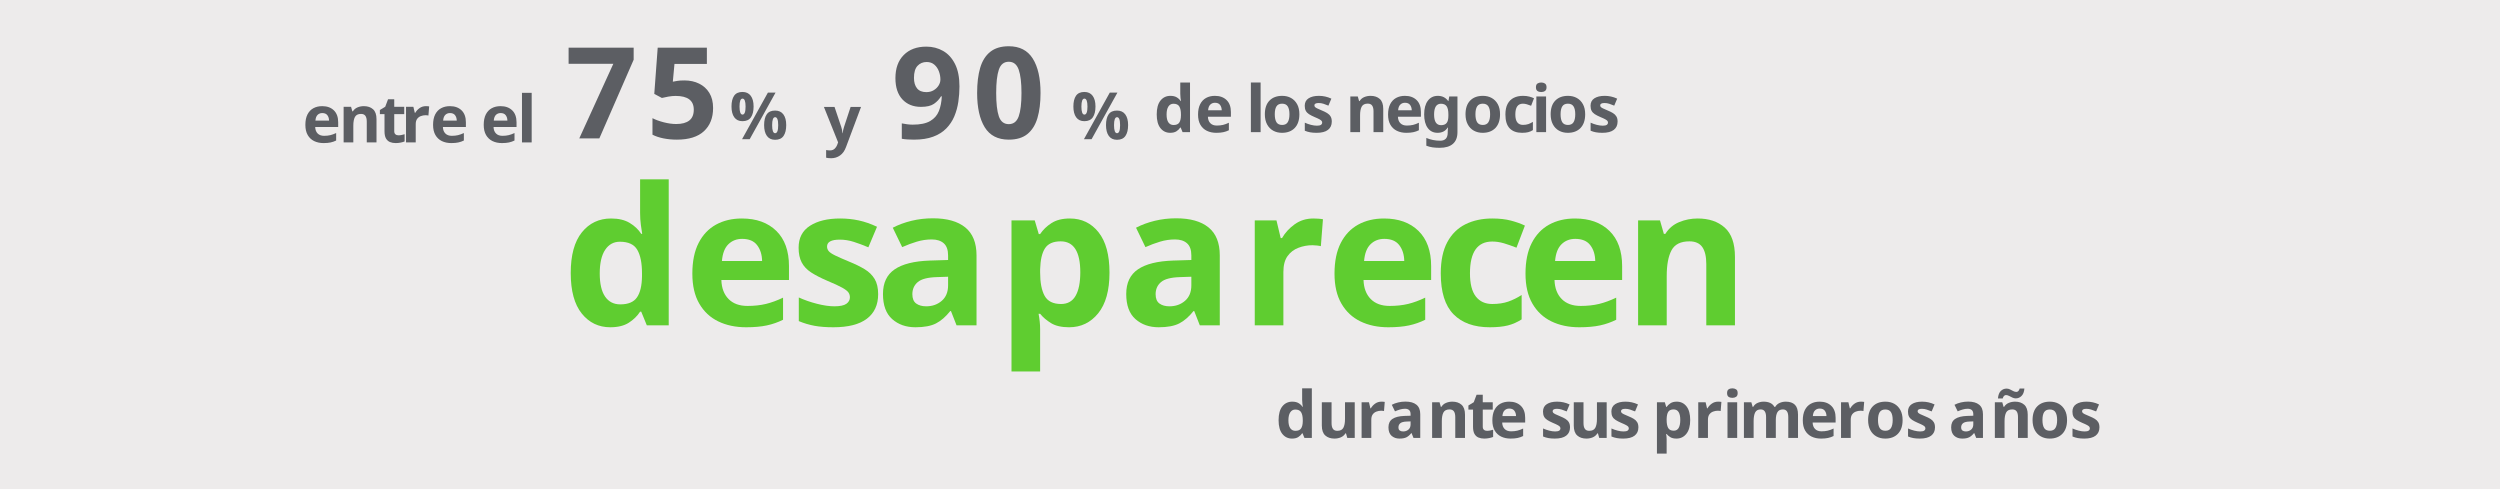
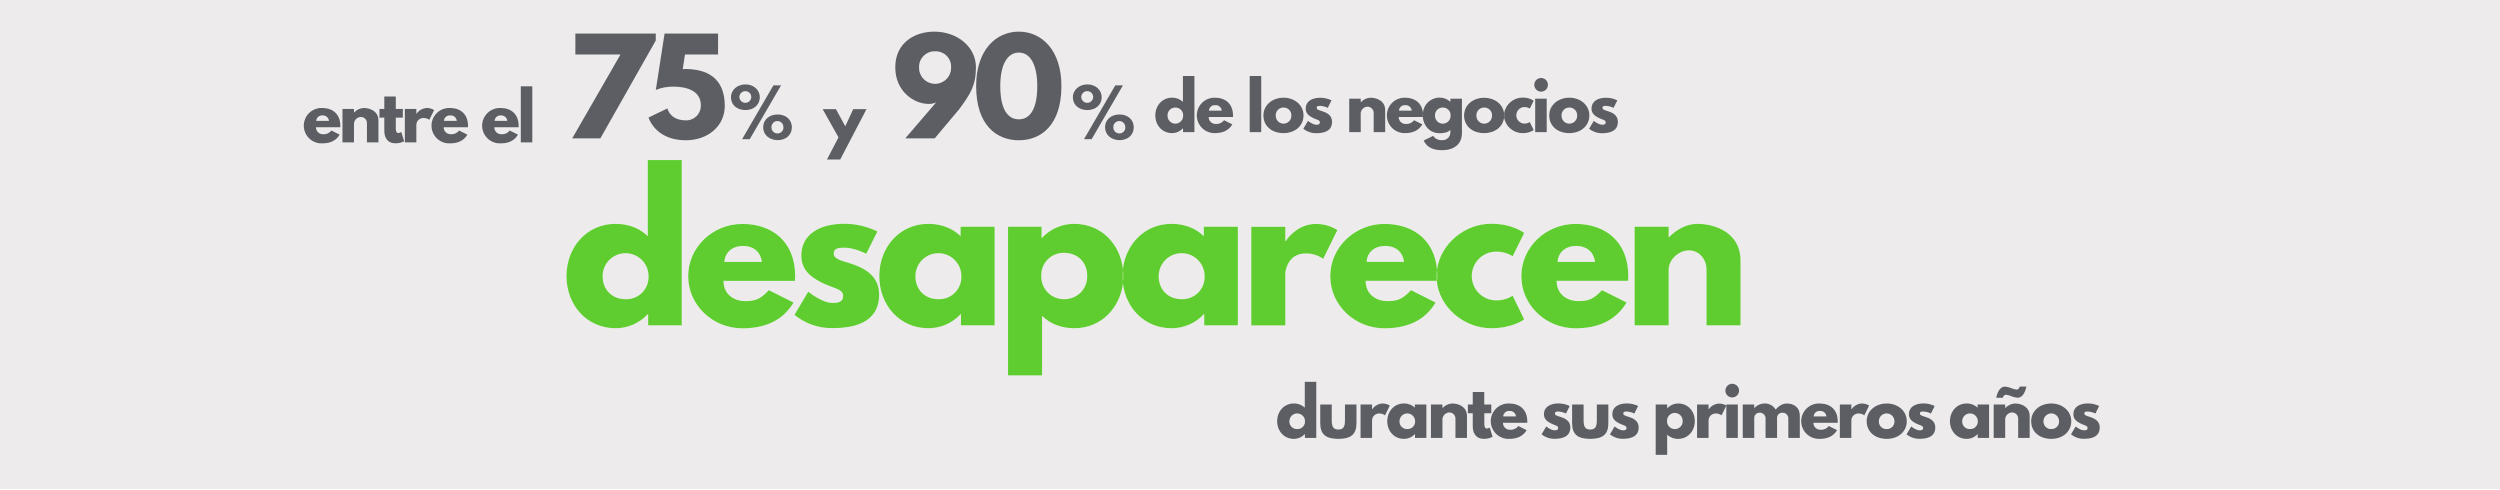
<svg xmlns="http://www.w3.org/2000/svg" width="1232.13" height="241.02" viewBox="0 0 1232.13 241.02">
  <defs>
-     <style>.cls-1{fill:#edebeb;}.cls-2{font-size:32.16px;}.cls-2,.cls-3,.cls-5,.cls-6{fill:#5c5e63;}.cls-2,.cls-3,.cls-4,.cls-5,.cls-6{font-family:LeagueSpartan-Bold, League Spartan;font-weight:700;}.cls-3{font-size:62.63px;}.cls-4{font-size:94.71px;fill:#5fcd30;}.cls-5{font-size:32.18px;}.cls-6{font-size:32.16px;}</style>
+     <style>.cls-1{fill:#edebeb;}.cls-2{fill:#5c5e63;}.cls-3{fill:#5fcd30;}</style>
  </defs>
  <g id="Capa_2" data-name="Capa 2">
    <g id="Capa_1-2" data-name="Capa 1">
-       <rect class="cls-1" width="1232.13" height="241.02" />
-       <text class="cls-2" transform="translate(149.05 70.19)">e</text>
-       <text class="cls-2" transform="translate(166.84 70.19)">n</text>
-       <text class="cls-2" transform="translate(186.49 70.19)">t</text>
-       <text class="cls-2" transform="translate(197.59 70.19)">r</text>
-       <text class="cls-2" transform="translate(211.99 70.19)">e</text>
-       <text class="cls-2" transform="translate(229.78 70.19)"> </text>
-       <text class="cls-2" transform="translate(236.95 70.19)">e</text>
-       <text class="cls-2" transform="translate(254.74 70.19)">l</text>
-       <text class="cls-2" transform="translate(262.68 70.19)"> </text>
-       <text class="cls-3" transform="translate(278.55 68.2)">7</text>
-       <text class="cls-3" transform="translate(318.51 68.2)">5</text>
-       <text class="cls-3" transform="translate(355.52 68.2)"> </text>
-       <text class="cls-3" transform="translate(369.49 68.2)"> </text>
-       <text class="cls-3" transform="translate(383.45 68.2)"> </text>
-       <text class="cls-3" transform="translate(397.42 68.2)"> </text>
-       <text class="cls-3" transform="translate(411.39 68.2)"> </text>
-       <text class="cls-3" transform="translate(425.35 68.2)"> </text>
-       <text class="cls-3" transform="translate(439.31 68.2)">9</text>
-       <text class="cls-3" transform="translate(479.33 68.2)">0</text>
-       <text class="cls-3" transform="translate(521.72 68.2)"> </text>
-       <text class="cls-4" transform="translate(277.02 160.34)">d</text>
-       <text class="cls-4" transform="translate(336.96 160.34)">e</text>
-       <text class="cls-4" transform="translate(389.33 160.34)">s</text>
-       <text class="cls-4" transform="translate(431.19 160.34)">a</text>
-       <text class="cls-4" transform="translate(491.13 160.34)">p</text>
-       <text class="cls-4" transform="translate(551.08 160.34)">a</text>
-       <text class="cls-4" transform="translate(611.02 160.34)">r</text>
-       <text class="cls-4" transform="translate(653.45 160.34)">e</text>
-       <text class="cls-4" transform="translate(705.82 160.34)">c</text>
-       <text class="cls-4" transform="translate(747.58 160.34)">e</text>
-       <text class="cls-4" transform="translate(799.95 160.34)">n</text>
-       <text class="cls-2" transform="translate(628.7 215.83)">d</text>
-       <text class="cls-2" transform="translate(649.06 215.83)">u</text>
-       <text class="cls-2" transform="translate(668.55 215.83)">r</text>
-       <text class="cls-2" transform="translate(682.96 215.83)">a</text>
-       <text class="cls-2" transform="translate(703.31 215.83)">n</text>
-       <text class="cls-2" transform="translate(722.97 215.83)">t</text>
-       <text class="cls-2" transform="translate(734.06 215.83)">e</text>
-       <text class="cls-2" transform="translate(751.85 215.83)"> </text>
-       <text class="cls-2" transform="translate(759.02 215.83)">s</text>
-       <text class="cls-2" transform="translate(773.23 215.83)">u</text>
-       <text class="cls-2" transform="translate(792.72 215.83)">s</text>
-       <text class="cls-2" transform="translate(806.94 215.83)"> </text>
-       <text class="cls-2" transform="translate(814.11 215.83)">p</text>
-       <text class="cls-2" transform="translate(834.47 215.83)">r</text>
-       <text class="cls-2" transform="translate(848.88 215.83)">i</text>
-       <text class="cls-2" transform="translate(856.98 215.83)">m</text>
-       <text class="cls-2" transform="translate(887.06 215.83)">e</text>
-       <text class="cls-2" transform="translate(904.84 215.83)">r</text>
-       <text class="cls-2" transform="translate(919.25 215.83)">o</text>
-       <text class="cls-2" transform="translate(938.9 215.83)">s</text>
-       <text class="cls-2" transform="translate(953.12 215.83)"> </text>
-       <text class="cls-2" transform="translate(960.29 215.83)">a</text>
-       <text class="cls-2" transform="translate(980.65 215.83)">ñ</text>
-       <text class="cls-2" transform="translate(1000.3 215.83)">o</text>
-       <text class="cls-2" transform="translate(1019.95 215.83)">s</text>
-       <text class="cls-5" transform="translate(568.64 65.13)">d</text>
-       <text class="cls-5" transform="translate(589.01 65.13)">e</text>
-       <text class="cls-5" transform="translate(606.81 65.13)"> </text>
-       <text class="cls-5" transform="translate(613.98 65.13)">l</text>
-       <text class="cls-5" transform="translate(621.93 65.13)">o</text>
-       <text class="cls-5" transform="translate(641.59 65.13)">s</text>
-       <text class="cls-5" transform="translate(655.82 65.13)"> </text>
-       <text class="cls-5" transform="translate(663 65.13)">n</text>
-       <text class="cls-5" transform="translate(682.66 65.13)">e</text>
-       <text class="cls-5" transform="translate(700.45 65.13)">g</text>
-       <text class="cls-5" transform="translate(720.83 65.13)">o</text>
-       <text class="cls-5" transform="translate(740.49 65.13)">c</text>
-       <text class="cls-5" transform="translate(754.68 65.13)">i</text>
-       <text class="cls-5" transform="translate(762.79 65.13)">o</text>
-       <text class="cls-5" transform="translate(782.45 65.13)">s</text>
-       <text class="cls-6" transform="translate(359.52 68.6)">%</text>
-       <text class="cls-6" transform="translate(389.45 68.6)"> </text>
-       <text class="cls-6" transform="translate(528.02 68.6)">%</text>
-       <text class="cls-6" transform="translate(557.95 68.6)"> </text>
-       <text class="cls-6" transform="translate(406.07 70.27)">y</text>
+       <path class="cls-1" d="M222,56.91a2.84,2.84,0,0,0-3.15,2.67h6.27A2.93,2.93,0,0,0,222,56.91Z" />
+       <path class="cls-1" d="M744,202.55a2.84,2.84,0,0,0-3.15,2.67h6.27A2.93,2.93,0,0,0,744,202.55Z" />
+       <path class="cls-1" d="M776.94,121.22c-5.78,0-9,3.41-9.28,7.86h18.47C785.37,124,781.87,121.22,776.94,121.22Z" />
+       <path class="cls-1" d="M682.81,121.22c-5.78,0-9,3.41-9.28,7.86H692C691.24,124,687.74,121.22,682.81,121.22Z" />
+       <path class="cls-1" d="M825.43,203.7a3.71,3.71,0,0,0-3.83,3.86,3.85,3.85,0,1,0,7.69,0A3.68,3.68,0,0,0,825.43,203.7Z" />
+       <path class="cls-1" d="M159,56.91a2.84,2.84,0,0,0-3.15,2.67h6.27A2.93,2.93,0,0,0,159,56.91Z" />
+       <path class="cls-1" d="M367.37,50.84a2.81,2.81,0,0,0,2.89-2.92,2.88,2.88,0,0,0-2.89-3,2.92,2.92,0,0,0-3,3A2.81,2.81,0,0,0,367.37,50.84Z" />
+       <path class="cls-1" d="M582.43,124.63a11.13,11.13,0,0,0-11.37,11.46c0,6.63,4.55,11.37,11.37,11.37a10.93,10.93,0,0,0,11.27-11.37A11.11,11.11,0,0,0,582.43,124.63Z" />
+       <path class="cls-1" d="M524.47,124.63A10.92,10.92,0,0,0,513.2,136a11.32,11.32,0,1,0,22.63,0C535.83,129.37,531.29,124.63,524.47,124.63Z" />
+       <path class="cls-1" d="M462.54,124.63a11.13,11.13,0,0,0-11.37,11.46c0,6.63,4.55,11.37,11.37,11.37a10.93,10.93,0,0,0,11.27-11.37A11.11,11.11,0,0,0,462.54,124.63Z" />
+       <path class="cls-1" d="M380.27,62.75a2.92,2.92,0,0,0,3,3,2.89,2.89,0,0,0,2.89-3,2.93,2.93,0,1,0-5.85,0Z" />
+       <path class="cls-1" d="M366.32,121.22c-5.78,0-9,3.41-9.28,7.86h18.47C374.75,124,371.25,121.22,366.32,121.22Z" />
+       <path class="cls-1" d="M308.37,124.63A11.13,11.13,0,0,0,297,136.09c0,6.63,4.55,11.37,11.37,11.37a10.93,10.93,0,0,0,11.27-11.37A11.11,11.11,0,0,0,308.37,124.63Z" />
+       <path class="cls-1" d="M693.61,203.7a3.78,3.78,0,0,0-3.86,3.9,3.84,3.84,0,1,0,7.68,0A3.77,3.77,0,0,0,693.61,203.7Z" />
+       <path class="cls-1" d="M639.35,203.7a3.78,3.78,0,0,0-3.86,3.9,3.84,3.84,0,1,0,7.68,0A3.77,3.77,0,0,0,639.35,203.7Z" />
+       <path class="cls-1" d="M246.92,56.91a2.84,2.84,0,0,0-3.15,2.67H250A2.93,2.93,0,0,0,246.92,56.91Z" />
+       <path class="cls-1" d="M535.87,50.84a2.81,2.81,0,0,0,2.89-2.92,2.88,2.88,0,0,0-2.89-3,2.92,2.92,0,0,0-3,3A2.81,2.81,0,0,0,535.87,50.84Z" />
+       <path class="cls-1" d="M579.29,60.75a3.71,3.71,0,0,0,3.83-3.86,3.85,3.85,0,1,0-7.69,0A3.69,3.69,0,0,0,579.29,60.75Z" />
+       <path class="cls-1" d="M632.58,60.75a3.71,3.71,0,0,0,3.83-3.86,3.85,3.85,0,1,0-7.69,0A3.68,3.68,0,0,0,632.58,60.75Z" />
+       <path class="cls-1" d="M929.9,203.7a3.78,3.78,0,0,0-3.86,3.9,3.84,3.84,0,1,0,7.68,0A3.77,3.77,0,0,0,929.9,203.7Z" />
+       <path class="cls-1" d="M692.64,51.84a2.85,2.85,0,0,0-3.16,2.67h6.28A2.93,2.93,0,0,0,692.64,51.84Z" />
+       <path class="cls-1" d="M599,51.84a2.85,2.85,0,0,0-3.16,2.67h6.28A2.93,2.93,0,0,0,599,51.84Z" />
+       <path class="cls-1" d="M970.94,203.7a3.78,3.78,0,0,0-3.86,3.9,3.84,3.84,0,1,0,7.68,0A3.77,3.77,0,0,0,970.94,203.7Z" />
+       <path class="cls-1" d="M773.44,60.75a3.71,3.71,0,0,0,3.83-3.86,3.85,3.85,0,1,0-7.69,0A3.69,3.69,0,0,0,773.44,60.75Z" />
+       <path class="cls-1" d="M1011,203.7a3.78,3.78,0,0,0-3.86,3.9,3.84,3.84,0,1,0,7.68,0A3.77,3.77,0,0,0,1011,203.7Z" />
+       <path class="cls-1" d="M711.1,60.75a3.71,3.71,0,0,0,3.83-3.86,3.85,3.85,0,1,0-7.69,0A3.69,3.69,0,0,0,711.1,60.75Z" />
+       <path class="cls-1" d="M0,0V241H1232.13V0ZM988.21,190.52a11.91,11.91,0,0,1,3.34.86A6.71,6.71,0,0,0,994,192c1,0,1.45-1.48,1.45-1.48h3.25s-.84,5.53-4.38,5.53a11.8,11.8,0,0,1-3.34-.87,6.8,6.8,0,0,0-2.45-.61c-1,0-1.45,1.48-1.45,1.48h-3.25S984.67,190.52,988.21,190.52ZM791.56,48.14a12.58,12.58,0,0,1,5.53,1.29l-1.86,3.73a9.36,9.36,0,0,0-3.67-1c-1.26,0-1.77.22-1.77,1s1.16,1.12,2.57,1.57c2.19.68,5,1.9,5,5.28,0,4.86-4.44,5.63-7.82,5.63a9.87,9.87,0,0,1-6.37-2.22l2.32-3.89s2.25,1.9,4.08,1.9c.81,0,1.77-.1,1.77-1.19s-1.8-1.29-3.66-2.26c-1.68-.87-3.35-2-3.35-4.5C784.35,50.07,787.21,48.14,791.56,48.14Zm-18.09,0c5.47,0,9.85,3.6,9.85,8.75s-4.15,8.72-9.85,8.72c-6,0-9.94-3.63-9.94-8.72S767.91,48.14,773.47,48.14Zm-13.93-9.72a3.38,3.38,0,1,1-3.38,3.38A3.38,3.38,0,0,1,759.54,38.42Zm2.77,10.2V65.13h-5.7V48.62Zm-30.8-.48c5.11,0,9.27,3.14,9.79,7.75a9.21,9.21,0,0,1,9.07-7.75,9.06,9.06,0,0,1,5.53,1.54L754,53.58a5,5,0,0,0-2.76-.78,4.08,4.08,0,0,0,0,8.15,5,5,0,0,0,2.76-.78l1.93,4a9.3,9.3,0,0,1-5.53,1.48,9.18,9.18,0,0,1-9.07-7.69c-.52,4.54-4.48,7.69-9.79,7.69-6,0-9.94-3.63-9.94-8.72S726,48.14,731.51,48.14Zm-39,0c4.68,0,8.31,2.56,8.8,7.58a8.18,8.18,0,0,1,8.13-7.58,7.59,7.59,0,0,1,5.31,2h.09V48.62h5.7v17c0,5.54-4.09,8.4-9.72,8.4-3.44,0-7.4-.77-9.14-4.8l4.67-2.28A5,5,0,0,0,710.78,69a3.8,3.8,0,0,0,4-3.86V63.94c-1.22,1.35-3.15,1.67-5.4,1.67-4.57,0-7.84-3.48-8.18-8h-11.9a3.38,3.38,0,0,0,3.57,3.42,4.55,4.55,0,0,0,4-1.84L701,61.3c-1.87,3.12-4.9,4.31-8.57,4.31a8.74,8.74,0,1,1,0-17.47Zm-27.54.48h5.7v1.74h.06a6.83,6.83,0,0,1,4.73-2.22c3,0,7.24,1.51,7.24,6.11V65.13H677V55.8a3.06,3.06,0,0,0-3-3.22,3.51,3.51,0,0,0-3.38,3.22v9.33h-5.7Zm-14.23-.48a12.58,12.58,0,0,1,5.53,1.29l-1.86,3.73a9.36,9.36,0,0,0-3.67-1c-1.26,0-1.77.22-1.77,1s1.16,1.12,2.57,1.57c2.19.68,5,1.9,5,5.28,0,4.86-4.44,5.63-7.82,5.63a9.87,9.87,0,0,1-6.37-2.22l2.32-3.89s2.25,1.9,4.08,1.9c.81,0,1.77-.1,1.77-1.19s-1.8-1.29-3.66-2.26c-1.68-.87-3.35-2-3.35-4.5C643.49,50.07,646.35,48.14,650.7,48.14Zm-18.09,0c5.47,0,9.85,3.6,9.85,8.75s-4.15,8.72-9.85,8.72c-6,0-9.94-3.63-9.94-8.72S627.05,48.14,632.61,48.14Zm-33.78,0c5,0,8.84,3,8.84,8.75a6.27,6.27,0,0,1,0,.77h-12a3.37,3.37,0,0,0,3.57,3.42,4.55,4.55,0,0,0,4-1.84l4.11,2.06c-1.86,3.12-4.89,4.31-8.55,4.31a8.74,8.74,0,1,1,0-17.47Zm-21.24,0A7.49,7.49,0,0,1,583,50.2V37.45h5.7V65.13h-5.63V63.26H583a7.27,7.27,0,0,1-5.4,2.35c-4.83,0-8.21-3.89-8.21-8.72S572.76,48.14,577.59,48.14ZM558.83,62.75c0,3.73-3.12,6.33-7,6.33s-7.17-2.6-7.17-6.33,2.83-6.34,7.17-6.34C555.91,56.41,558.83,59.08,558.83,62.75Zm-5.37-20.69L538,68.6h-3.79l15.44-26.54Zm-17.53-.48c3.93,0,7.05,2.61,7.05,6.34s-2.93,6.33-7.05,6.33c-4.34,0-7.17-2.67-7.17-6.33S531.88,41.58,535.93,41.58Zm-33.8-26c11.09,0,21,8.9,21,26.81,0,19.17-9.89,26.75-21,26.75s-21.05-7.58-21.05-26.75C481.08,24.48,491,15.58,502.13,15.58Zm-41.77,0c11.58,0,20.6,7.65,20.6,17.54,0,9.09-2.75,13.28-8.14,20.61L460.67,68.2H446.14l15.22-17.73a7.94,7.94,0,0,1-3.7.76c-7.08,0-16.47-6.08-16.47-18.11C441.19,20.91,451,15.58,460.36,15.58ZM412,53.77l4.6,8.46,3.92-8.46h6.56l-13,24.86h-6.56l5.69-10.93-7.81-13.93Zm-21.66,9c0,3.73-3.12,6.33-7,6.33s-7.17-2.6-7.17-6.33,2.83-6.34,7.17-6.34C387.41,56.41,390.33,59.08,390.33,62.75ZM385,42.06,369.52,68.6h-3.79l15.44-26.54Zm-17.53-.48c3.93,0,7.05,2.61,7.05,6.34s-2.93,6.33-7.05,6.33c-4.34,0-7.17-2.67-7.17-6.33S363.38,41.58,367.43,41.58ZM283.56,26.86V16.52h39.65V20L295.9,68.2H282L305.8,26.86ZM167.67,62.73h-12a3.37,3.37,0,0,0,3.57,3.41,4.53,4.53,0,0,0,4-1.84l4.12,2.06c-1.87,3.12-4.89,4.31-8.56,4.31a8.74,8.74,0,1,1,0-17.46c5,0,8.85,3,8.85,8.75A4.84,4.84,0,0,1,167.67,62.73Zm18.82,7.46H180.8V60.86a3,3,0,0,0-3-3.21,3.51,3.51,0,0,0-3.38,3.21v9.33h-5.69V53.69h5.69v1.74h.07a6.79,6.79,0,0,1,4.73-2.22c3,0,7.23,1.51,7.23,6.11Zm8.52.48c-4.53,0-5.62-3.37-5.62-6.3V58H187V53.69h2.39V47.55h5.69v6.14h3.47V58h-3.47v5.24c0,1.55.38,2.29,1.29,2.29a2.69,2.69,0,0,0,1.41-.52l1.42,4.6A9.47,9.47,0,0,1,195,70.67Zm13.58-12.51a3.43,3.43,0,0,0-3.38,3.35v8.68h-5.69V53.69h5.69v2.38h.07a6.46,6.46,0,0,1,5.05-2.86,6.83,6.83,0,0,1,3.6,1l-2.38,4.82A4.8,4.8,0,0,0,208.59,58.16Zm22,4.57h-12a3.37,3.37,0,0,0,3.57,3.41,4.53,4.53,0,0,0,4-1.84l4.12,2.06c-1.87,3.12-4.89,4.31-8.56,4.31a8.74,8.74,0,1,1,0-17.46c5,0,8.85,3,8.85,8.75A4.84,4.84,0,0,1,230.61,62.73Zm25,0h-12a3.37,3.37,0,0,0,3.57,3.41,4.53,4.53,0,0,0,4-1.84l4.12,2.06c-1.87,3.12-4.89,4.31-8.56,4.31a8.74,8.74,0,1,1,0-17.46c5,0,8.85,3,8.85,8.75A4.84,4.84,0,0,1,255.57,62.73Zm6.79,7.46h-5.69V42.53h5.69ZM336,160.34H319.45v-5.49h-.19a21.54,21.54,0,0,1-15.91,6.91c-14.21,0-24.15-11.46-24.15-25.67s9.94-25.76,24.15-25.76c6.53,0,11.93,2.18,15.91,6.06V78.89H336ZM319.64,57.93,329,53.42c.94,3.19,3.7,5.89,9.08,5.89a7.21,7.21,0,0,0,7.39-7.52c0-6.83-6.7-9.08-13.4-9.08a22.18,22.18,0,0,0-8.83,1.62l4.32-27.81H353.9V26.86H337.61l-1.12,7.2c.44,0,.94-.06,1.44-.06,9.77.06,19.29,3.82,19.29,18.17,0,9.89-8.08,17-19.17,17S321.58,63.19,319.64,57.93Zm46.21,103.83c-14.68,0-26.71-11.55-26.71-25.67s12-25.76,26.71-25.76,26,8.72,26,25.76a18.49,18.49,0,0,1-.09,2.28H356.57c0,7.48,6.25,10,10.51,10,5.4,0,7.76-1,11.84-5.4L391,149.07C385.55,158.26,376.64,161.76,365.85,161.76Zm44.41,0a29.08,29.08,0,0,1-18.75-6.53l6.82-11.46s6.63,5.58,12,5.58c2.36,0,5.2-.28,5.2-3.5,0-3.51-5.3-3.79-10.79-6.63-4.93-2.56-9.85-6-9.85-13.26,0-9.95,8.43-15.63,21.21-15.63a37.06,37.06,0,0,1,16.29,3.79l-5.49,11s-5.68-3-10.8-3c-3.69,0-5.21.66-5.21,2.93,0,2.56,3.41,3.32,7.58,4.64,6.44,2,14.78,5.59,14.78,15.54C433.28,159.49,420.21,161.76,410.26,161.76Zm79.94-1.42H473.62v-5.49h-.19a21.54,21.54,0,0,1-15.91,6.91c-14.21,0-24.15-11.46-24.15-25.67s9.94-25.76,24.15-25.76c6.53,0,11.93,2.18,15.91,6.06v-4.64H490.2Zm119.89,0H593.51v-5.49h-.19a21.54,21.54,0,0,1-15.91,6.91c-13.1,0-22.57-9.75-24-22.4-1.43,12.62-10.88,22.4-24,22.4-6.54,0-11.94-2.18-15.91-6.06V185H496.81V111.75h16.58v5.5h.19a21.51,21.51,0,0,1,15.91-6.92c13.1,0,22.57,9.75,24,22.41,1.44-12.63,10.89-22.41,24-22.41,6.53,0,11.93,2.18,15.91,6.06v-4.64h16.77Zm5.82-122.89h5.7V65.13h-5.7Zm.79,74.3h16.77v7h.19s5.3-8.43,14.87-8.43a20.09,20.09,0,0,1,10.6,3l-7,14.21a14.18,14.18,0,0,0-8.72-2.65c-8.71,0-9.94,8.62-9.94,9.85v25.57H616.7Zm32,104.08h-5.63V214h-.06a7.31,7.31,0,0,1-5.41,2.35c-4.82,0-8.2-3.89-8.2-8.71s3.38-8.75,8.2-8.75a7.51,7.51,0,0,1,5.41,2.06V188.17h5.69Zm19.81-7.27c0,5.53-2.76,7.75-8.94,7.75s-8.94-2.22-8.94-7.75v-9.23h5.69v7.85c0,3.25.87,4.5,3.25,4.5s3.25-1.25,3.25-4.5v-7.85h5.69Zm11-4.76a3.43,3.43,0,0,0-3.38,3.35v8.68h-5.69v-16.5h5.69v2.38h.07a6.46,6.46,0,0,1,5-2.86,6.83,6.83,0,0,1,3.6,1l-2.38,4.82A4.8,4.8,0,0,0,679.55,203.8Zm23.45,12h-5.63V214h-.06a7.31,7.31,0,0,1-5.41,2.35c-4.82,0-8.2-3.89-8.2-8.71s3.38-8.75,8.2-8.75a7.51,7.51,0,0,1,5.41,2.06v-1.58H703Zm-20.66-54.07c-14.68,0-26.71-11.55-26.71-25.67s12-25.76,26.71-25.76c13.81,0,24.56,7.62,25.9,22.54,1.79-12.73,13.66-22.54,26.66-22.54,10.79,0,16.29,4.55,16.29,4.55l-5.69,11.46a14.77,14.77,0,0,0-8.14-2.27,12,12,0,0,0,0,24,14.72,14.72,0,0,0,8.14-2.28l5.69,11.65s-5.5,4.36-16.29,4.36c-13.3,0-25.56-10.22-26.79-23.39H673.06c0,7.48,6.25,10,10.51,10,5.4,0,7.76-1,11.84-5.4l12.12,6.06C702,158.26,693.13,161.76,682.34,161.76ZM723,215.83h-5.69V206.5a3,3,0,0,0-3-3.21,3.51,3.51,0,0,0-3.38,3.21v9.33h-5.69v-16.5h5.69v1.74H711a6.79,6.79,0,0,1,4.73-2.22c3,0,7.23,1.51,7.23,6.11Zm8.53.48c-4.53,0-5.62-3.37-5.62-6.3v-6.34h-2.39v-4.34h2.39v-6.14h5.69v6.14H735v4.34h-3.47v5.24c0,1.55.38,2.29,1.28,2.29a2.7,2.7,0,0,0,1.42-.52l1.42,4.6A9.47,9.47,0,0,1,731.49,216.31Zm21.19-7.94h-12a3.37,3.37,0,0,0,3.57,3.41,4.53,4.53,0,0,0,4-1.84l4.12,2.06c-1.87,3.12-4.89,4.31-8.56,4.31a8.74,8.74,0,1,1,0-17.46c5,0,8.85,3,8.85,8.75A4.84,4.84,0,0,1,752.68,208.37Zm-2.92-72.28c0-14.2,12-25.76,26.71-25.76s26,8.72,26,25.76a18.49,18.49,0,0,1-.09,2.28H767.19c0,7.48,6.25,10,10.51,10,5.4,0,7.76-1,11.84-5.4l12.12,6.06c-5.49,9.19-14.4,12.69-25.19,12.69C761.79,161.76,749.76,150.21,749.76,136.09Zm16.37,80.22a9.87,9.87,0,0,1-6.37-2.22l2.32-3.89s2.25,1.9,4.08,1.9c.8,0,1.77-.1,1.77-1.19s-1.8-1.29-3.67-2.25c-1.67-.87-3.34-2-3.34-4.51,0-3.37,2.86-5.3,7.2-5.3a12.67,12.67,0,0,1,5.54,1.28l-1.87,3.73a9.29,9.29,0,0,0-3.67-1c-1.25,0-1.77.23-1.77,1s1.16,1.13,2.58,1.58c2.18.67,5,1.9,5,5.27C774,215.54,769.51,216.31,766.13,216.31Zm26.59-7.75c0,5.53-2.76,7.75-8.94,7.75s-8.94-2.22-8.94-7.75v-9.23h5.69v7.85c0,3.25.87,4.5,3.25,4.5s3.25-1.25,3.25-4.5v-7.85h5.69Zm7.11,7.75a9.87,9.87,0,0,1-6.37-2.22l2.32-3.89s2.25,1.9,4.08,1.9c.81,0,1.77-.1,1.77-1.19s-1.8-1.29-3.67-2.25c-1.67-.87-3.34-2-3.34-4.51,0-3.37,2.86-5.3,7.2-5.3a12.67,12.67,0,0,1,5.54,1.28l-1.87,3.73a9.29,9.29,0,0,0-3.67-1c-1.25,0-1.77.23-1.77,1s1.16,1.13,2.58,1.58c2.18.67,5,1.9,5,5.27C807.64,215.54,803.21,216.31,799.83,216.31Zm27.31,0a7.51,7.51,0,0,1-5.41-2.06v9.94H816V199.33h5.63v1.86h.06a7.34,7.34,0,0,1,5.41-2.34c4.82,0,8.2,3.89,8.2,8.71S832,216.31,827.14,216.31Zm29.36-.48h-5.69v-16l-2.38,4.82a4.8,4.8,0,0,0-3-.9,3.43,3.43,0,0,0-3.38,3.35v8.68H836.4v-16.5h5.69v2.38h.07a6.46,6.46,0,0,1,5.05-2.86,6.83,6.83,0,0,1,3.6,1v-.55h5.69Zm-2.76-19.94a3.38,3.38,0,1,1,3.37-3.38A3.38,3.38,0,0,1,853.74,195.89Zm4.08-35.55H841.05V132.87c0-4.83-3.31-9.47-8.71-9.47-5,0-9.94,4.64-9.94,9.47v27.47H805.63V111.75H822.4v5.12h.19c3.78-3.79,8.62-6.54,13.92-6.54,8.9,0,21.31,4.45,21.31,18Zm29.23,55.49h-5.69V206.5a2.78,2.78,0,0,0-2.89-3.09,2.53,2.53,0,0,0-2.64,2.58v9.84h-5.69V206.5a2.79,2.79,0,0,0-2.9-3.09,2.56,2.56,0,0,0-2.64,2.77v9.65h-5.69v-16.5h5.69v1.74h.07a6.79,6.79,0,0,1,4.73-2.22,6.21,6.21,0,0,1,5.75,3c1.74-2.09,3.67-3,5.47-3,3,0,6.43,1.51,6.43,6.11Zm18.63-7.46h-12a3.37,3.37,0,0,0,3.57,3.41,4.53,4.53,0,0,0,4-1.84l4.12,2.06c-1.87,3.12-4.89,4.31-8.56,4.31a8.74,8.74,0,1,1,0-17.46c5,0,8.85,3,8.85,8.75A4.84,4.84,0,0,1,905.68,208.37Zm10.16-4.57a3.43,3.43,0,0,0-3.38,3.35v8.68h-5.69v-16.5h5.69v2.38h.07a6.46,6.46,0,0,1,5.05-2.86,6.83,6.83,0,0,1,3.6,1l-2.38,4.82A4.8,4.8,0,0,0,915.84,203.8Zm14.09,12.51c-5.95,0-9.94-3.63-9.94-8.71s4.37-8.75,9.94-8.75,9.84,3.6,9.84,8.75S935.62,216.31,929.93,216.31Zm16.08,0a9.87,9.87,0,0,1-6.37-2.22L942,210.2s2.25,1.9,4.08,1.9c.8,0,1.77-.1,1.77-1.19s-1.8-1.29-3.67-2.25c-1.67-.87-3.34-2-3.34-4.51,0-3.37,2.86-5.3,7.2-5.3a12.67,12.67,0,0,1,5.54,1.28l-1.87,3.73a9.29,9.29,0,0,0-3.67-1c-1.25,0-1.77.23-1.77,1s1.16,1.13,2.58,1.58c2.18.67,5,1.9,5,5.27C953.83,215.54,949.39,216.31,946,216.31Zm34.32-.48H974.7V214h-.06a7.31,7.31,0,0,1-5.41,2.35c-4.82,0-8.2-3.89-8.2-8.71s3.38-8.75,8.2-8.75a7.51,7.51,0,0,1,5.41,2.06v-1.58h5.69Zm20,0h-5.69V206.5a3,3,0,0,0-3-3.21,3.51,3.51,0,0,0-3.38,3.21v9.33h-5.69v-16.5h5.69v1.74h.07a6.79,6.79,0,0,1,4.73-2.22c3,0,7.23,1.51,7.23,6.11Zm10.68.48c-6,0-9.94-3.63-9.94-8.71s4.37-8.75,9.94-8.75,9.84,3.6,9.84,8.75S1016.67,216.31,1011,216.31Zm16.08,0a9.87,9.87,0,0,1-6.37-2.22l2.32-3.89s2.25,1.9,4.08,1.9c.8,0,1.77-.1,1.77-1.19s-1.8-1.29-3.67-2.25c-1.67-.87-3.34-2-3.34-4.51,0-3.37,2.86-5.3,7.2-5.3a12.6,12.6,0,0,1,5.53,1.28l-1.86,3.73a9.29,9.29,0,0,0-3.67-1c-1.25,0-1.77.23-1.77,1s1.16,1.13,2.58,1.58c2.18.67,5,1.9,5,5.27C1034.88,215.54,1030.44,216.31,1027.06,216.31Z" />
+       <path class="cls-1" d="M731.48,60.75a3.71,3.71,0,0,0,3.83-3.86,3.85,3.85,0,1,0-7.69,0A3.69,3.69,0,0,0,731.48,60.75Z" />
+       <path class="cls-1" d="M502.13,58.8c5.64,0,9.08-5.26,9.08-16.41,0-10.46-3.44-16.47-9.08-16.47S493,32,493,42.39C493,53.54,496.43,58.8,502.13,58.8Z" />
+       <path class="cls-1" d="M460.92,41.14a7.8,7.8,0,0,0,7.83-8,7.57,7.57,0,0,0-7.83-7.83,7.68,7.68,0,0,0-8,7.83A7.83,7.83,0,0,0,460.92,41.14Z" />
+       <path class="cls-1" d="M897,202.55a2.84,2.84,0,0,0-3.15,2.67h6.27A2.93,2.93,0,0,0,897,202.55Z" />
+       <path class="cls-1" d="M548.77,62.75a2.92,2.92,0,0,0,3,3,2.89,2.89,0,0,0,2.89-3,2.93,2.93,0,1,0-5.85,0Z" />
+       <path class="cls-2" d="M158.86,53.21a8.74,8.74,0,1,0,0,17.46c3.67,0,6.69-1.19,8.56-4.31L163.3,64.3a4.53,4.53,0,0,1-4,1.84,3.37,3.37,0,0,1-3.57-3.41h12a4.84,4.84,0,0,0,0-.77C167.71,56.17,163.88,53.21,158.86,53.21Zm-3,6.37A2.84,2.84,0,0,1,159,56.91a2.93,2.93,0,0,1,3.12,2.67Z" />
+       <path class="cls-2" d="M179.26,53.21a6.79,6.79,0,0,0-4.73,2.22h-.07V53.69h-5.69v16.5h5.69V60.86a3.51,3.51,0,0,1,3.38-3.21,3,3,0,0,1,3,3.21v9.33h5.69V59.32C186.49,54.72,182.28,53.21,179.26,53.21Z" />
+       <path class="cls-2" d="M196.37,65.56c-.91,0-1.29-.74-1.29-2.29V58h3.47V53.69h-3.47V47.55h-5.69v6.14H187V58h2.39v6.34c0,2.93,1.09,6.3,5.62,6.3a9.47,9.47,0,0,0,4.19-1L197.78,65A2.69,2.69,0,0,1,196.37,65.56Z" />
+       <path class="cls-2" d="M210.33,53.21a6.46,6.46,0,0,0-5.05,2.86h-.07V53.69h-5.69v16.5h5.69V61.51a3.43,3.43,0,0,1,3.38-3.35,4.8,4.8,0,0,1,3,.9l2.38-4.82A6.83,6.83,0,0,0,210.33,53.21Z" />
+       <path class="cls-2" d="M221.8,53.21a8.74,8.74,0,1,0,0,17.46c3.67,0,6.69-1.19,8.56-4.31l-4.12-2.06a4.53,4.53,0,0,1-4,1.84,3.37,3.37,0,0,1-3.57-3.41h12a4.84,4.84,0,0,0,0-.77C230.65,56.17,226.82,53.21,221.8,53.21Zm-3,6.37A2.84,2.84,0,0,1,222,56.91a2.93,2.93,0,0,1,3.12,2.67Z" />
+       <path class="cls-2" d="M246.76,53.21a8.74,8.74,0,1,0,0,17.46c3.67,0,6.69-1.19,8.56-4.31L251.2,64.3a4.53,4.53,0,0,1-4,1.84,3.37,3.37,0,0,1-3.57-3.41h12a4.84,4.84,0,0,0,0-.77C255.61,56.17,251.78,53.21,246.76,53.21Zm-3,6.37a2.84,2.84,0,0,1,3.15-2.67A2.93,2.93,0,0,1,250,59.58Z" />
+       <rect class="cls-2" x="256.67" y="42.53" width="5.69" height="27.66" />
+       <polygon class="cls-2" points="295.9 68.2 323.21 19.97 323.21 16.52 283.56 16.52 283.56 26.86 305.8 26.86 282 68.2 295.9 68.2" />
+       <path class="cls-2" d="M357.22,52.17c0-14.35-9.52-18.11-19.29-18.17-.5,0-1,.06-1.44.06l1.12-7.2H353.9V16.52H327.53l-4.32,27.81A22.18,22.18,0,0,1,332,42.71c6.7,0,13.4,2.25,13.4,9.08a7.21,7.21,0,0,1-7.39,7.52c-5.38,0-8.14-2.7-9.08-5.89l-9.33,4.51c1.94,5.26,7.39,11.21,18.41,11.21S357.22,62.06,357.22,52.17Z" />
+       <path class="cls-2" d="M457.66,51.23a7.94,7.94,0,0,0,3.7-.76L446.14,68.2h14.53l12.15-14.47C478.21,46.4,481,42.21,481,33.12c0-9.89-9-17.54-20.6-17.54-9.34,0-19.17,5.33-19.17,17.54C441.19,45.15,450.58,51.23,457.66,51.23Zm3.26-25.94a7.57,7.57,0,0,1,7.83,7.83,7.9,7.9,0,1,1-15.79,0A7.68,7.68,0,0,1,460.92,25.29Z" />
+       <path class="cls-2" d="M502.13,69.14c11.09,0,21-7.58,21-26.75,0-17.91-9.89-26.81-21-26.81s-21.05,8.9-21.05,26.81C481.08,61.56,491,69.14,502.13,69.14Zm0-43.22c5.64,0,9.08,6,9.08,16.47,0,11.15-3.44,16.41-9.08,16.41S493,53.54,493,42.39C493,32,496.43,25.92,502.13,25.92Z" />
+       <path class="cls-3" d="M319.26,116.39c-4-3.88-9.38-6.06-15.91-6.06-14.21,0-24.15,11.56-24.15,25.76s9.94,25.67,24.15,25.67a21.54,21.54,0,0,0,15.91-6.91h.19v5.49H336V78.89H319.26Zm-10.89,31.07c-6.82,0-11.37-4.74-11.37-11.37a11.32,11.32,0,1,1,22.64,0A10.93,10.93,0,0,1,308.37,147.46Z" />
+       <path class="cls-3" d="M367.08,148.41c-4.26,0-10.51-2.56-10.51-10H391.8a18.49,18.49,0,0,0,.09-2.28c0-17-11.27-25.76-26-25.76s-26.71,11.56-26.71,25.76,12,25.67,26.71,25.67c10.79,0,19.7-3.5,25.19-12.69L378.92,143C374.84,147.36,372.48,148.41,367.08,148.41Zm-.76-27.19c4.93,0,8.43,2.75,9.19,7.86H357C357.32,124.63,360.54,121.22,366.32,121.22Z" />
+       <path class="cls-3" d="M418.5,129.65c-4.17-1.32-7.58-2.08-7.58-4.64,0-2.27,1.52-2.93,5.21-2.93,5.12,0,10.8,3,10.8,3l5.49-11a37.06,37.06,0,0,0-16.29-3.79c-12.78,0-21.21,5.68-21.21,15.63,0,7.29,4.92,10.7,9.85,13.26,5.49,2.84,10.79,3.12,10.79,6.63,0,3.22-2.84,3.5-5.2,3.5-5.4,0-12-5.58-12-5.58l-6.82,11.46a29.08,29.08,0,0,0,18.75,6.53c9.95,0,23-2.27,23-16.57C433.28,135.24,424.94,131.64,418.5,129.65Z" />
+       <path class="cls-3" d="M473.43,116.39c-4-3.88-9.38-6.06-15.91-6.06-14.21,0-24.15,11.56-24.15,25.76s9.94,25.67,24.15,25.67a21.54,21.54,0,0,0,15.91-6.91h.19v5.49H490.2V111.75H473.43Zm-10.89,31.07c-6.82,0-11.37-4.74-11.37-11.37a11.32,11.32,0,1,1,22.64,0A10.93,10.93,0,0,1,462.54,147.46Z" />
+       <path class="cls-3" d="M553.45,132.74c-1.39-12.66-10.86-22.41-24-22.41a21.51,21.51,0,0,0-15.91,6.92h-.19v-5.5H496.81V185h16.77V155.7c4,3.88,9.37,6.06,15.91,6.06,13.07,0,22.52-9.78,24-22.4a31.93,31.93,0,0,1-.18-3.27A30.91,30.91,0,0,1,553.45,132.74Zm-29,14.72A11.11,11.11,0,0,1,513.2,136a10.92,10.92,0,0,1,11.27-11.37c6.82,0,11.36,4.74,11.36,11.37A11.13,11.13,0,0,1,524.47,147.46Z" />
+       <path class="cls-3" d="M593.32,116.39c-4-3.88-9.38-6.06-15.91-6.06-13.07,0-22.52,9.78-24,22.41a29,29,0,0,1,.19,3.26,28.6,28.6,0,0,1-.2,3.36c1.4,12.65,10.87,22.4,24,22.4a21.54,21.54,0,0,0,15.91-6.91h.19v5.49h16.58V111.75H593.32Zm-10.89,31.07c-6.82,0-11.37-4.74-11.37-11.37a11.32,11.32,0,1,1,22.64,0A10.93,10.93,0,0,1,582.43,147.46Z" />
+       <path class="cls-3" d="M553.45,132.74a30.91,30.91,0,0,0-.19,3.35,31.93,31.93,0,0,0,.18,3.27,28.6,28.6,0,0,0,.2-3.36A29,29,0,0,0,553.45,132.74Z" />
+       <path class="cls-3" d="M633.47,134.77c0-1.23,1.23-9.85,9.94-9.85a14.18,14.18,0,0,1,8.72,2.65l7-14.21a20.09,20.09,0,0,0-10.6-3c-9.57,0-14.87,8.43-14.87,8.43h-.19v-7H616.7v48.59h16.77Z" />
+       <path class="cls-3" d="M695.41,143c-4.08,4.35-6.44,5.4-11.84,5.4-4.26,0-10.51-2.56-10.51-10h35.05c-.07-.72-.11-1.45-.11-2.18a24.25,24.25,0,0,1,.24-3.32c-1.34-14.92-12.09-22.54-25.9-22.54-14.68,0-26.71,11.56-26.71,25.76s12,25.67,26.71,25.67c10.79,0,19.7-3.5,25.19-12.69Zm-12.6-21.79c4.93,0,8.43,2.75,9.19,7.86H673.53C673.81,124.63,677,121.22,682.81,121.22Z" />
+       <path class="cls-3" d="M708.29,138.37h-.18c1.23,13.17,13.49,23.39,26.79,23.39,10.79,0,16.29-4.36,16.29-4.36l-5.69-11.65a14.72,14.72,0,0,1-8.14,2.28,12,12,0,0,1,0-24,14.77,14.77,0,0,1,8.14,2.27l5.69-11.46s-5.5-4.55-16.29-4.55c-13,0-24.87,9.81-26.66,22.54.09,1,.14,2.11.14,3.22A18.49,18.49,0,0,1,708.29,138.37Z" />
+       <path class="cls-3" d="M708.11,138.37h.18a18.49,18.49,0,0,0,.09-2.28c0-1.11,0-2.18-.14-3.22a24.25,24.25,0,0,0-.24,3.32C708,136.92,708,137.65,708.11,138.37Z" />
+       <path class="cls-3" d="M801.66,149.07,789.54,143c-4.08,4.35-6.44,5.4-11.84,5.4-4.26,0-10.51-2.56-10.51-10h35.23a18.49,18.49,0,0,0,.09-2.28c0-17-11.27-25.76-26-25.76s-26.71,11.56-26.71,25.76,12,25.67,26.71,25.67C787.26,161.76,796.17,158.26,801.66,149.07Zm-24.72-27.85c4.93,0,8.43,2.75,9.19,7.86H767.66C767.94,124.63,771.16,121.22,776.94,121.22Z" />
+       <path class="cls-3" d="M836.51,110.33c-5.3,0-10.14,2.75-13.92,6.54h-.19v-5.12H805.63v48.59H822.4V132.87c0-4.83,4.92-9.47,9.94-9.47,5.4,0,8.71,4.64,8.71,9.47v27.47h16.77v-32C857.82,114.78,845.41,110.33,836.51,110.33Z" />
+       <path class="cls-2" d="M643.05,200.91a7.51,7.51,0,0,0-5.41-2.06c-4.82,0-8.2,3.92-8.2,8.75s3.38,8.71,8.2,8.71a7.31,7.31,0,0,0,5.41-2.35h.06v1.87h5.63V188.17h-5.69Zm-3.7,10.55a3.68,3.68,0,0,1-3.86-3.86,3.84,3.84,0,1,1,7.68,0A3.7,3.7,0,0,1,639.35,211.46Z" />
+       <path class="cls-2" d="M662.86,207.18c0,3.25-.87,4.5-3.25,4.5s-3.25-1.25-3.25-4.5v-7.85h-5.69v9.23c0,5.53,2.76,7.75,8.94,7.75s8.94-2.22,8.94-7.75v-9.23h-5.69Z" />
+       <path class="cls-2" d="M681.29,198.85a6.46,6.46,0,0,0-5,2.86h-.07v-2.38h-5.69v16.5h5.69v-8.68a3.43,3.43,0,0,1,3.38-3.35,4.8,4.8,0,0,1,3,.9l2.38-4.82A6.83,6.83,0,0,0,681.29,198.85Z" />
+       <path class="cls-2" d="M697.31,200.91a7.51,7.51,0,0,0-5.41-2.06c-4.82,0-8.2,3.92-8.2,8.75s3.38,8.71,8.2,8.71a7.31,7.31,0,0,0,5.41-2.35h.06v1.87H703v-16.5h-5.69Zm-3.7,10.55a3.68,3.68,0,0,1-3.86-3.86,3.84,3.84,0,1,1,7.68,0A3.7,3.7,0,0,1,693.61,211.46Z" />
+       <path class="cls-2" d="M715.73,198.85a6.79,6.79,0,0,0-4.73,2.22h-.07v-1.74h-5.69v16.5h5.69V206.5a3.51,3.51,0,0,1,3.38-3.21,3,3,0,0,1,3,3.21v9.33H723V205C723,200.36,718.75,198.85,715.73,198.85Z" />
+       <path class="cls-2" d="M732.84,211.2c-.9,0-1.28-.74-1.28-2.29v-5.24H735v-4.34h-3.47v-6.14h-5.69v6.14h-2.39v4.34h2.39V210c0,2.93,1.09,6.3,5.62,6.3a9.47,9.47,0,0,0,4.19-1l-1.42-4.6A2.7,2.7,0,0,1,732.84,211.2Z" />
+       <path class="cls-2" d="M743.87,198.85a8.74,8.74,0,1,0,0,17.46c3.67,0,6.69-1.19,8.56-4.31l-4.12-2.06a4.53,4.53,0,0,1-4,1.84,3.37,3.37,0,0,1-3.57-3.41h12a4.84,4.84,0,0,0,0-.77C752.72,201.81,748.89,198.85,743.87,198.85Zm-3,6.37a2.84,2.84,0,0,1,3.15-2.67,2.93,2.93,0,0,1,3.12,2.67Z" />
+       <path class="cls-2" d="M768.93,205.41c-1.42-.45-2.58-.71-2.58-1.58s.52-1,1.77-1a9.29,9.29,0,0,1,3.67,1l1.87-3.73a12.67,12.67,0,0,0-5.54-1.28c-4.34,0-7.2,1.93-7.2,5.3,0,2.48,1.67,3.64,3.34,4.51,1.87,1,3.67,1.06,3.67,2.25s-1,1.19-1.77,1.19c-1.83,0-4.08-1.9-4.08-1.9l-2.32,3.89a9.87,9.87,0,0,0,6.37,2.22c3.38,0,7.82-.77,7.82-5.63C774,207.31,771.11,206.08,768.93,205.41Z" />
+       <path class="cls-2" d="M787,207.18c0,3.25-.87,4.5-3.25,4.5s-3.25-1.25-3.25-4.5v-7.85h-5.69v9.23c0,5.53,2.76,7.75,8.94,7.75s8.94-2.22,8.94-7.75v-9.23H787Z" />
+       <path class="cls-2" d="M802.63,205.41c-1.42-.45-2.58-.71-2.58-1.58s.52-1,1.77-1a9.29,9.29,0,0,1,3.67,1l1.87-3.73a12.67,12.67,0,0,0-5.54-1.28c-4.34,0-7.2,1.93-7.2,5.3,0,2.48,1.67,3.64,3.34,4.51,1.87,1,3.67,1.06,3.67,2.25s-1,1.19-1.77,1.19c-1.83,0-4.08-1.9-4.08-1.9l-2.32,3.89a9.87,9.87,0,0,0,6.37,2.22c3.38,0,7.81-.77,7.81-5.63C807.64,207.31,804.81,206.08,802.63,205.41Z" />
+       <path class="cls-2" d="M827.14,198.85a7.34,7.34,0,0,0-5.41,2.34h-.06v-1.86H816v24.86h5.69v-9.94a7.51,7.51,0,0,0,5.41,2.06c4.82,0,8.2-3.92,8.2-8.75S832,198.85,827.14,198.85Zm-1.71,12.61a3.78,3.78,0,0,1-3.83-3.9,3.85,3.85,0,1,1,7.69,0A3.78,3.78,0,0,1,825.43,211.46Z" />
+       <path class="cls-2" d="M842.16,201.71h-.07v-2.38H836.4v16.5h5.69v-8.68a3.43,3.43,0,0,1,3.38-3.35,4.8,4.8,0,0,1,3,.9l2.38-4.82a6.83,6.83,0,0,0-3.6-1A6.46,6.46,0,0,0,842.16,201.71Z" />
+       <polygon class="cls-2" points="850.81 199.88 850.81 215.83 856.5 215.83 856.5 199.33 850.81 199.33 850.81 199.88" />
+       <path class="cls-2" d="M853.74,189.13a3.38,3.38,0,1,0,3.37,3.38A3.38,3.38,0,0,0,853.74,189.13Z" />
+       <path class="cls-2" d="M880.62,198.85c-1.8,0-3.73.93-5.47,3a6.21,6.21,0,0,0-5.75-3,6.79,6.79,0,0,0-4.73,2.22h-.07v-1.74h-5.69v16.5h5.69v-9.65a2.56,2.56,0,0,1,2.64-2.77,2.79,2.79,0,0,1,2.9,3.09v9.33h5.69V206a2.53,2.53,0,0,1,2.64-2.58,2.78,2.78,0,0,1,2.89,3.09v9.33h5.69V205C887.05,200.36,883.64,198.85,880.62,198.85Z" />
+       <path class="cls-2" d="M896.87,198.85a8.74,8.74,0,1,0,0,17.46c3.67,0,6.69-1.19,8.56-4.31l-4.12-2.06a4.53,4.53,0,0,1-4,1.84,3.37,3.37,0,0,1-3.57-3.41h12a4.84,4.84,0,0,0,0-.77C905.72,201.81,901.89,198.85,896.87,198.85Zm-3,6.37a2.84,2.84,0,0,1,3.15-2.67,2.93,2.93,0,0,1,3.12,2.67Z" />
+       <path class="cls-2" d="M917.58,198.85a6.46,6.46,0,0,0-5.05,2.86h-.07v-2.38h-5.69v16.5h5.69v-8.68a3.43,3.43,0,0,1,3.38-3.35,4.8,4.8,0,0,1,3,.9l2.38-4.82A6.83,6.83,0,0,0,917.58,198.85Z" />
+       <path class="cls-2" d="M929.93,198.85c-5.57,0-9.94,3.6-9.94,8.75s4,8.71,9.94,8.71c5.69,0,9.84-3.63,9.84-8.71S935.4,198.85,929.93,198.85Zm0,12.61A3.68,3.68,0,0,1,926,207.6a3.84,3.84,0,1,1,7.68,0A3.7,3.7,0,0,1,929.9,211.46Z" />
+       <path class="cls-2" d="M948.81,205.41c-1.42-.45-2.58-.71-2.58-1.58s.52-1,1.77-1a9.29,9.29,0,0,1,3.67,1l1.87-3.73a12.67,12.67,0,0,0-5.54-1.28c-4.34,0-7.2,1.93-7.2,5.3,0,2.48,1.67,3.64,3.34,4.51,1.87,1,3.67,1.06,3.67,2.25s-1,1.19-1.77,1.19c-1.83,0-4.08-1.9-4.08-1.9l-2.32,3.89a9.87,9.87,0,0,0,6.37,2.22c3.38,0,7.82-.77,7.82-5.63C953.83,207.31,951,206.08,948.81,205.41Z" />
+       <path class="cls-2" d="M974.64,200.91a7.51,7.51,0,0,0-5.41-2.06c-4.82,0-8.2,3.92-8.2,8.75s3.38,8.71,8.2,8.71a7.31,7.31,0,0,0,5.41-2.35h.06v1.87h5.63v-16.5h-5.69Zm-3.7,10.55a3.68,3.68,0,0,1-3.86-3.86,3.84,3.84,0,1,1,7.68,0A3.7,3.7,0,0,1,970.94,211.46Z" />
+       <path class="cls-2" d="M988.53,194.57a6.8,6.8,0,0,1,2.45.61,11.8,11.8,0,0,0,3.34.87c3.54,0,4.38-5.53,4.38-5.53h-3.25S995,192,994,192a6.71,6.71,0,0,1-2.45-.62,11.91,11.91,0,0,0-3.34-.86c-3.54,0-4.38,5.53-4.38,5.53h3.25S987.5,194.57,988.53,194.57Z" />
+       <path class="cls-2" d="M993.07,198.85a6.79,6.79,0,0,0-4.73,2.22h-.07v-1.74h-5.69v16.5h5.69V206.5a3.51,3.51,0,0,1,3.38-3.21,3,3,0,0,1,3,3.21v9.33h5.69V205C1000.3,200.36,996.09,198.85,993.07,198.85Z" />
+       <path class="cls-2" d="M1011,198.85c-5.57,0-9.94,3.6-9.94,8.75s4,8.71,9.94,8.71c5.69,0,9.84-3.63,9.84-8.71S1016.45,198.85,1011,198.85Zm0,12.61a3.68,3.68,0,0,1-3.86-3.86,3.84,3.84,0,1,1,7.68,0A3.7,3.7,0,0,1,1011,211.46Z" />
+       <path class="cls-2" d="M1029.86,205.41c-1.42-.45-2.58-.71-2.58-1.58s.52-1,1.77-1a9.29,9.29,0,0,1,3.67,1l1.86-3.73a12.6,12.6,0,0,0-5.53-1.28c-4.34,0-7.2,1.93-7.2,5.3,0,2.48,1.67,3.64,3.34,4.51,1.87,1,3.67,1.06,3.67,2.25s-1,1.19-1.77,1.19c-1.83,0-4.08-1.9-4.08-1.9l-2.32,3.89a9.87,9.87,0,0,0,6.37,2.22c3.38,0,7.82-.77,7.82-5.63C1034.88,207.31,1032,206.08,1029.86,205.41Z" />
+       <path class="cls-2" d="M577.59,65.61a7.27,7.27,0,0,0,5.4-2.35h.07v1.87h5.63V37.45H583V50.2a7.49,7.49,0,0,0-5.4-2.06c-4.83,0-8.21,3.92-8.21,8.75S572.76,65.61,577.59,65.61ZM579.29,53a3.77,3.77,0,0,1,3.83,3.89,3.85,3.85,0,1,1-7.69,0A3.78,3.78,0,0,1,579.29,53Z" />
+       <path class="cls-2" d="M598.83,65.61c3.66,0,6.69-1.19,8.55-4.31l-4.11-2.06a4.55,4.55,0,0,1-4,1.84,3.37,3.37,0,0,1-3.57-3.42h12a6.27,6.27,0,0,0,0-.77c0-5.79-3.82-8.75-8.84-8.75a8.74,8.74,0,1,0,0,17.47ZM599,51.84a2.93,2.93,0,0,1,3.12,2.67h-6.28A2.85,2.85,0,0,1,599,51.84Z" />
+       <rect class="cls-2" x="615.91" y="37.45" width="5.7" height="27.68" />
+       <path class="cls-2" d="M632.61,65.61c5.7,0,9.85-3.63,9.85-8.72s-4.38-8.75-9.85-8.75-9.94,3.6-9.94,8.75S626.66,65.61,632.61,65.61Zm0-12.61a3.77,3.77,0,0,1,3.83,3.89,3.85,3.85,0,1,1-7.69,0A3.78,3.78,0,0,1,632.58,53Z" />
+       <path class="cls-2" d="M646.84,58c1.86,1,3.66,1.07,3.66,2.26s-1,1.19-1.77,1.19c-1.83,0-4.08-1.9-4.08-1.9l-2.32,3.89a9.87,9.87,0,0,0,6.37,2.22c3.38,0,7.82-.77,7.82-5.63,0-3.38-2.83-4.6-5-5.28-1.41-.45-2.57-.7-2.57-1.57s.51-1,1.77-1a9.36,9.36,0,0,1,3.67,1l1.86-3.73a12.58,12.58,0,0,0-5.53-1.29c-4.35,0-7.21,1.93-7.21,5.31C643.49,55.93,645.16,57.08,646.84,58Z" />
+       <path class="cls-2" d="M670.63,55.8A3.51,3.51,0,0,1,674,52.58a3.06,3.06,0,0,1,3,3.22v9.33h5.69V54.25c0-4.6-4.21-6.11-7.24-6.11a6.83,6.83,0,0,0-4.73,2.22h-.06V48.62h-5.7V65.13h5.7Z" />
+       <path class="cls-2" d="M692.47,65.61c3.67,0,6.7-1.19,8.57-4.31l-4.12-2.06a4.55,4.55,0,0,1-4,1.84,3.38,3.38,0,0,1-3.57-3.42h11.9c0-.25,0-.51,0-.77a9.08,9.08,0,0,1,.08-1.17c-.49-5-4.12-7.58-8.8-7.58a8.74,8.74,0,1,0,0,17.47Zm.17-13.77a2.93,2.93,0,0,1,3.12,2.67h-6.28A2.85,2.85,0,0,1,692.64,51.84Z" />
+       <path class="cls-2" d="M701.29,57.66h-.07c.34,4.47,3.61,8,8.18,8,2.25,0,4.18-.32,5.4-1.67v1.22a3.8,3.8,0,0,1-4,3.86,5,5,0,0,1-4.47-2.12l-4.67,2.28c1.74,4,5.7,4.8,9.14,4.8,5.63,0,9.72-2.86,9.72-8.4v-17h-5.7V50.1h-.09a7.59,7.59,0,0,0-5.31-2,8.18,8.18,0,0,0-8.13,7.58c0,.38.06.77.06,1.17A4.72,4.72,0,0,1,701.29,57.66ZM711.1,53a3.77,3.77,0,0,1,3.83,3.89,3.85,3.85,0,1,1-7.69,0A3.78,3.78,0,0,1,711.1,53Z" />
+       <path class="cls-2" d="M701.22,57.66h.07a4.72,4.72,0,0,0,0-.77c0-.4,0-.79-.06-1.17a9.08,9.08,0,0,0-.08,1.17C701.19,57.15,701.2,57.41,701.22,57.66Z" />
+       <path class="cls-2" d="M731.51,65.61c5.31,0,9.27-3.15,9.79-7.69a8.26,8.26,0,0,1-.07-1,8.76,8.76,0,0,1,.07-1c-.52-4.61-4.68-7.75-9.79-7.75-5.56,0-9.94,3.6-9.94,8.75S725.56,65.61,731.51,65.61Zm0-12.61a3.77,3.77,0,0,1,3.83,3.89,3.85,3.85,0,1,1-7.69,0A3.78,3.78,0,0,1,731.48,53Z" />
+       <path class="cls-2" d="M741.3,57.92a9.18,9.18,0,0,0,9.07,7.69,9.3,9.3,0,0,0,5.53-1.48l-1.93-4a5,5,0,0,1-2.76.78,4.08,4.08,0,0,1,0-8.15,5,5,0,0,1,2.76.78l1.93-3.9a9.06,9.06,0,0,0-5.53-1.54,9.21,9.21,0,0,0-9.07,7.75,8.26,8.26,0,0,1,.06,1A8.77,8.77,0,0,1,741.3,57.92Z" />
+       <path class="cls-2" d="M741.3,57.92a8.77,8.77,0,0,0,.06-1,8.26,8.26,0,0,0-.06-1,8.76,8.76,0,0,0-.07,1A8.26,8.26,0,0,0,741.3,57.92Z" />
+       <rect class="cls-2" x="756.61" y="48.62" width="5.7" height="16.51" />
+       <circle class="cls-2" cx="759.54" cy="41.8" r="3.38" />
+       <path class="cls-2" d="M773.47,65.61c5.7,0,9.85-3.63,9.85-8.72s-4.38-8.75-9.85-8.75-9.94,3.6-9.94,8.75S767.52,65.61,773.47,65.61Zm0-12.61a3.77,3.77,0,0,1,3.83,3.89,3.85,3.85,0,1,1-7.69,0A3.78,3.78,0,0,1,773.44,53Z" />
+       <path class="cls-2" d="M787.7,58c1.86,1,3.66,1.07,3.66,2.26s-1,1.19-1.77,1.19c-1.83,0-4.08-1.9-4.08-1.9l-2.32,3.89a9.87,9.87,0,0,0,6.37,2.22c3.38,0,7.82-.77,7.82-5.63,0-3.38-2.83-4.6-5-5.28-1.41-.45-2.57-.7-2.57-1.57s.51-1,1.77-1a9.36,9.36,0,0,1,3.67,1l1.86-3.73a12.58,12.58,0,0,0-5.53-1.29c-4.35,0-7.21,1.93-7.21,5.31C784.35,55.93,786,57.08,787.7,58Z" />
+       <polygon class="cls-2" points="369.52 68.6 384.96 42.06 381.17 42.06 365.73 68.6 369.52 68.6" />
+       <path class="cls-2" d="M376.12,62.75c0,3.73,3.12,6.33,7.17,6.33s7-2.6,7-6.33-2.92-6.34-7-6.34C379,56.41,376.12,59.08,376.12,62.75Zm10,0a2.89,2.89,0,0,1-2.89,3,2.92,2.92,0,0,1-3-3,2.93,2.93,0,1,1,5.85,0Z" />
+       <path class="cls-2" d="M367.43,54.25c4.12,0,7.05-2.67,7.05-6.33s-3.12-6.34-7.05-6.34-7.17,2.61-7.17,6.34S363.09,54.25,367.43,54.25Zm-.06-9.32a2.88,2.88,0,0,1,2.89,3,2.93,2.93,0,0,1-5.85,0A2.92,2.92,0,0,1,367.37,44.93Z" />
+       <path class="cls-2" d="M535.93,54.25c4.12,0,7.05-2.67,7.05-6.33s-3.12-6.34-7.05-6.34-7.17,2.61-7.17,6.34S531.59,54.25,535.93,54.25Zm-.06-9.32a2.88,2.88,0,0,1,2.89,3,2.93,2.93,0,0,1-5.85,0A2.92,2.92,0,0,1,535.87,44.93Z" />
+       <path class="cls-2" d="M544.62,62.75c0,3.73,3.12,6.33,7.17,6.33s7-2.6,7-6.33-2.92-6.34-7-6.34C547.45,56.41,544.62,59.08,544.62,62.75Zm10,0a2.89,2.89,0,0,1-2.89,3,2.92,2.92,0,0,1-3-3,2.93,2.93,0,1,1,5.85,0Z" />
+       <polygon class="cls-2" points="538.02 68.6 553.46 42.06 549.67 42.06 534.23 68.6 538.02 68.6" />
+       <polygon class="cls-2" points="407.55 78.63 414.11 78.63 427.07 53.77 420.51 53.77 416.59 62.23 411.99 53.77 405.43 53.77 413.24 67.7 407.55 78.63" />
    </g>
  </g>
</svg>
